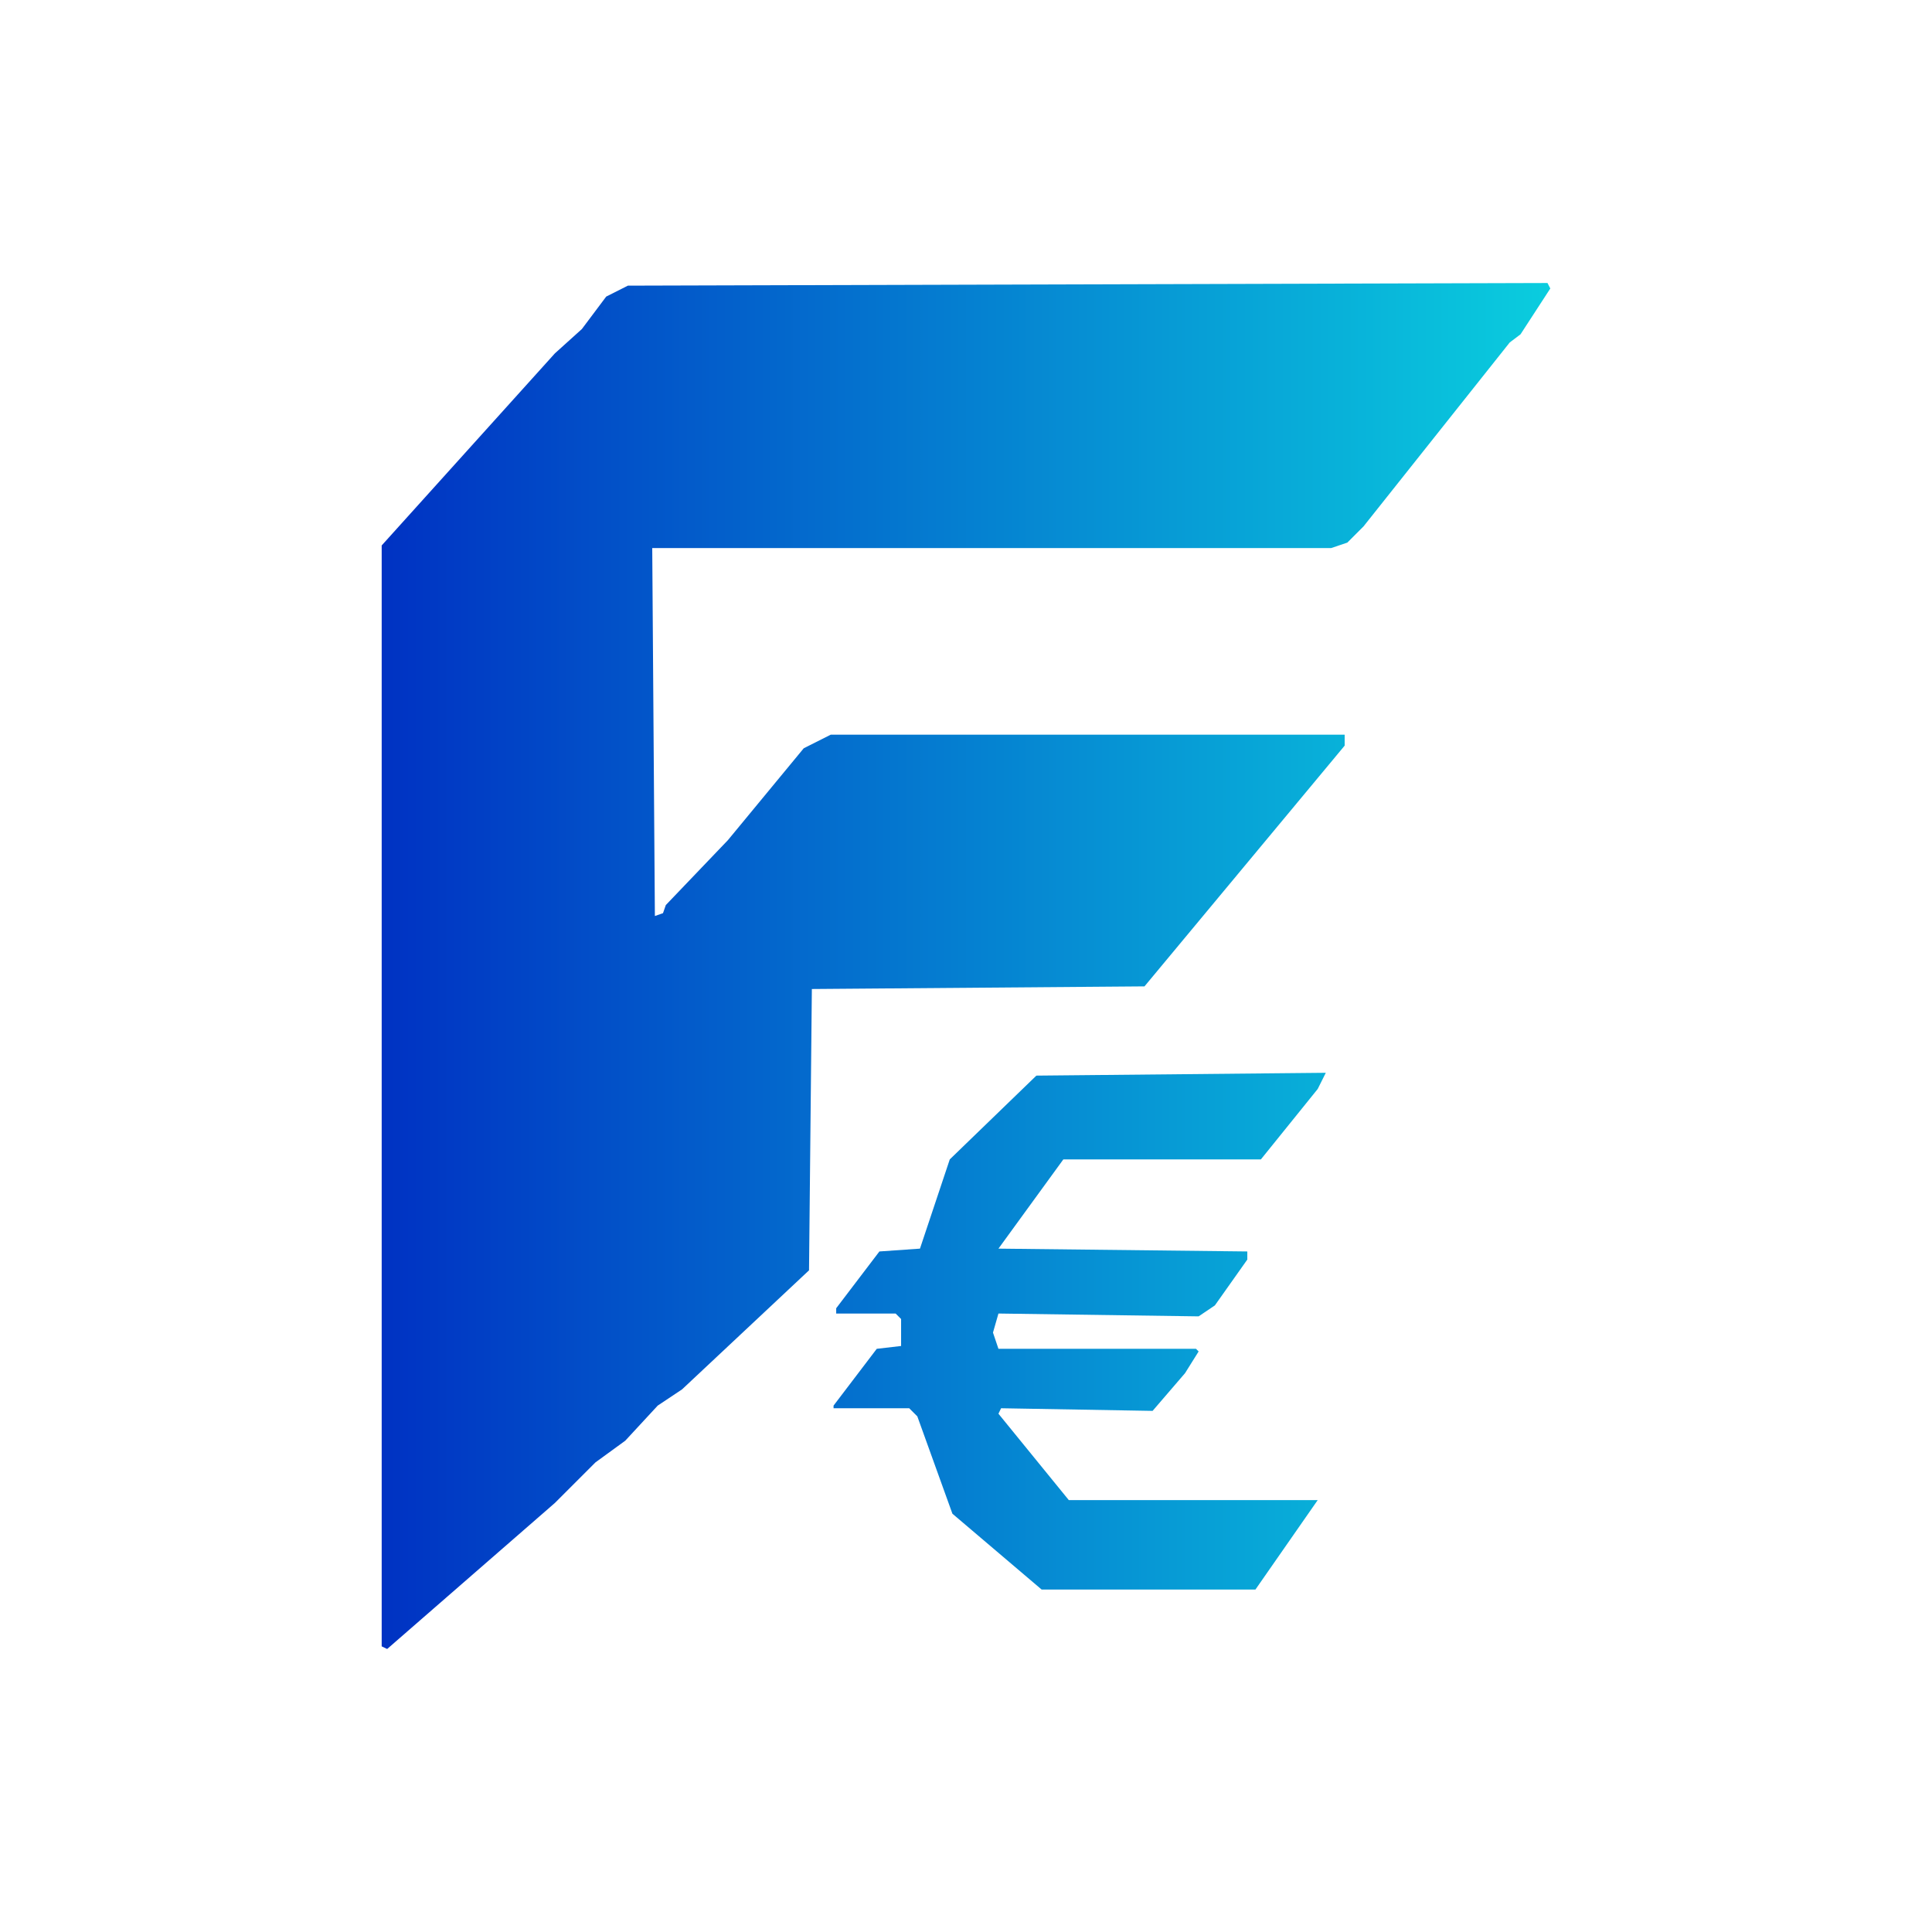
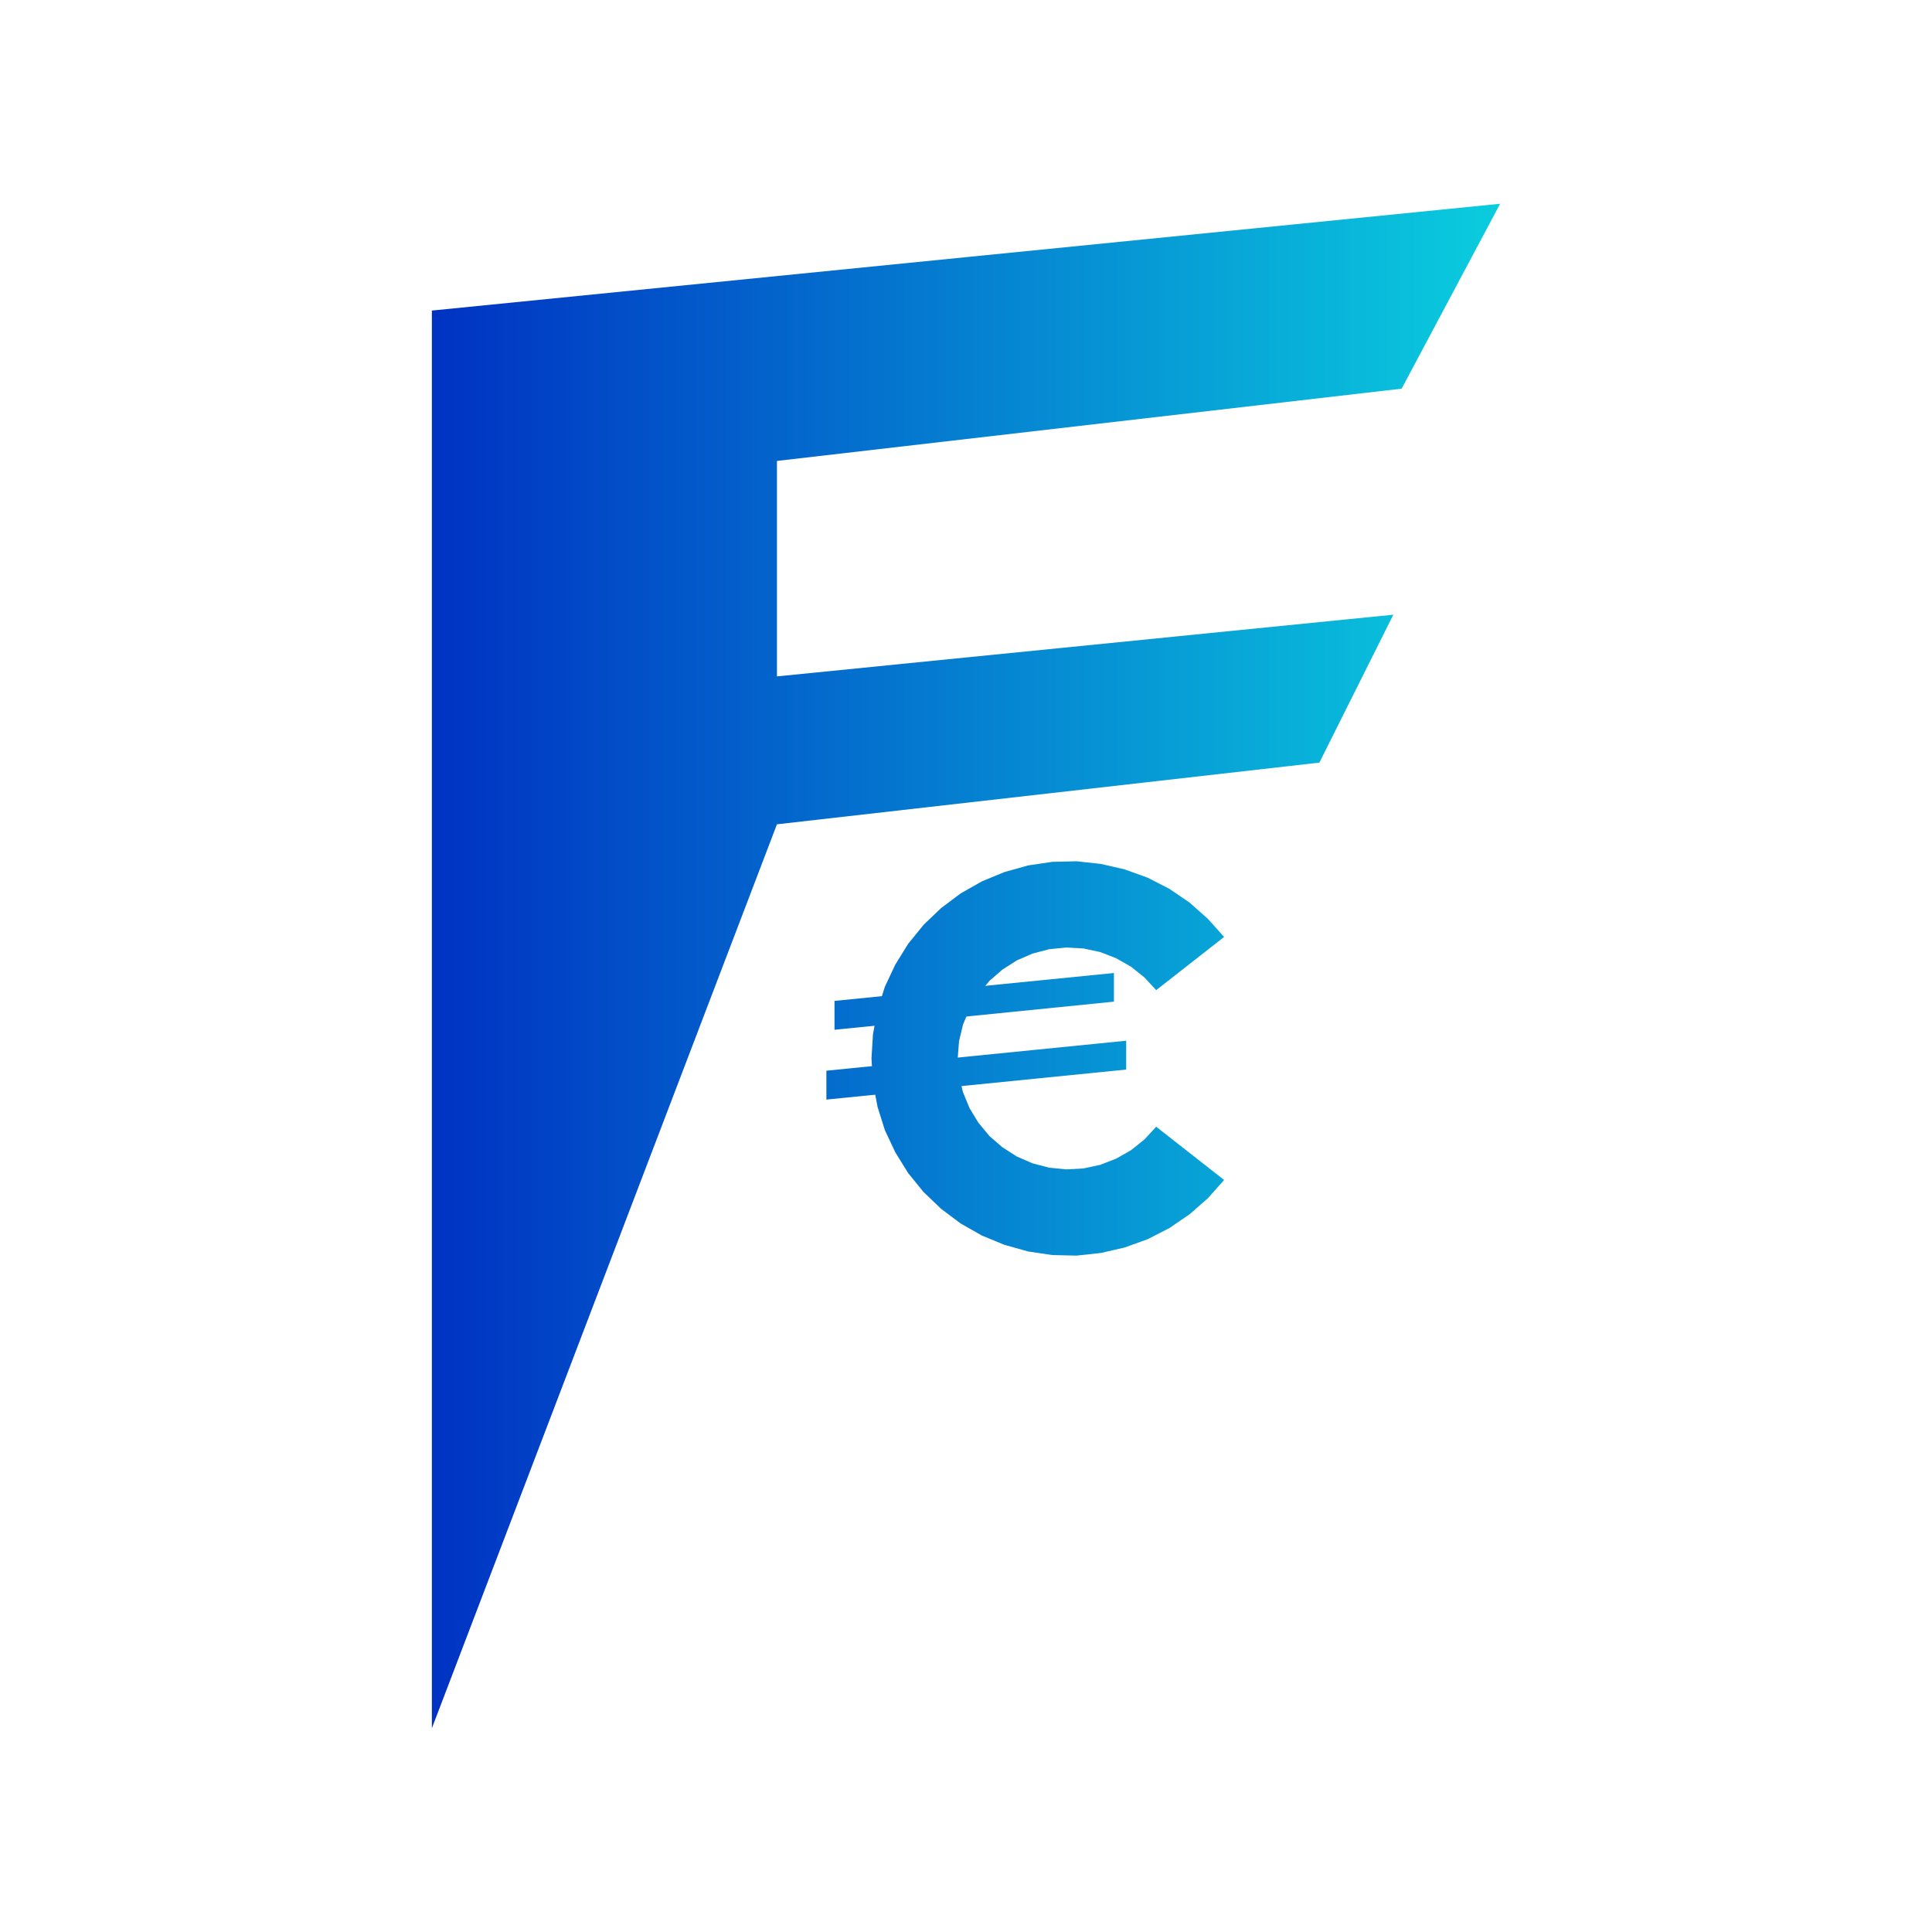
<svg xmlns="http://www.w3.org/2000/svg" viewBox="0 0 1024 1024" width="1024" height="1024">
  <defs>
-     <linearGradient id="band" x1="202.3" y1="0" x2="821.7" y2="0" gradientUnits="userSpaceOnUse">
+     <linearGradient id="band" x1="228.9" y1="0" x2="795.1" y2="0" gradientUnits="userSpaceOnUse">
      <stop offset="0" stop-color="#0032C3" />
      <stop offset="1" stop-color="#0ACDDE" />
    </linearGradient>
  </defs>
  <rect width="1024" height="1024" fill="#FFFFFF" />
  <g id="mark">
-     <path fill="url(#band)" d="M202.3 289.1L294.1 187.3L308.4 174.4L321.3 157.2L332.8 151.4L820.2 150.0L821.7 152.9L805.9 177.2L800.2 181.5L722.7 279.0L714.1 287.6L705.5 290.5L345.7 290.5L347.1 485.5L351.4 484.0L352.9 479.7L385.8 445.3L426.0 396.6L440.3 389.4L712.7 389.4L712.7 395.2L606.6 522.8L430.3 524.2L428.8 673.3L361.5 736.4L348.6 745.0L331.4 763.6L315.6 775.1L294.1 796.6L205.2 874.0L202.3 872.6L202.3 290.5Z" />
-     <path fill="url(#band)" d="M441.8 745.0L464.7 714.9L477.6 713.4L477.6 699.1L474.7 696.2L443.2 696.2L443.2 693.4L466.1 663.3L487.6 661.8L503.4 614.5L549.3 570.1L702.7 568.6L698.4 577.2L668.3 614.5L563.6 614.5L529.2 661.8L661.1 663.3L661.1 667.6L643.9 691.9L635.3 697.7L529.2 696.2L526.3 706.3L529.2 714.9L633.9 714.9L635.3 716.3L628.1 727.8L610.9 747.8L530.6 746.4L529.2 749.3L566.5 795.1L698.4 795.1L665.4 842.5L552.1 842.5L504.8 802.3L486.2 750.7L481.9 746.4L441.8 746.4Z" />
+     <path fill="url(#band)" d="M228.9 164.6L795.1 108.0L742.9 206.0L411.8 244.3L411.8 358.5L738.5 325.8L699.3 404.2L411.8 436.9L228.9 916.0Z" />
+     <path fill="url(#band)" d="M648.8 496.6L640.2 487.0L630.5 478.4L619.8 471.1L608.3 465.2L596.1 460.8L583.5 457.9L570.6 456.5L557.7 456.8L544.9 458.7L532.4 462.2L520.5 467.1L509.2 473.5L498.8 481.3L489.5 490.2L481.3 500.3L474.5 511.3L469.0 523.0L465.1 535.4L462.7 548.1L461.9 561.0L462.7 573.9L465.1 586.6L469.0 599.0L474.5 610.7L481.3 621.7L489.5 631.8L498.8 640.7L509.2 648.5L520.5 654.9L532.4 659.8L544.9 663.3L557.7 665.2L570.6 665.5L583.5 664.1L596.1 661.2L608.3 656.8L619.8 650.9L630.5 643.6L640.2 635.1L648.8 625.4L612.8 597.2L606.6 603.9L599.5 609.6L591.6 614.1L583.1 617.4L574.2 619.3L565.2 619.8L556.1 618.9L547.3 616.6L539.0 613.0L531.3 608.1L524.4 602.1L518.6 595.1L513.9 587.4L510.4 578.9L508.3 570.1L507.6 561.0L508.3 551.9L510.4 543.1L513.9 534.7L518.6 526.9L524.4 519.9L531.3 513.9L539.0 509.0L547.3 505.4L556.1 503.1L565.2 502.2L574.2 502.7L583.1 504.6L591.6 507.9L599.5 512.4L606.6 518.1L612.8 524.8Z" />
+     <path fill="url(#band)" d="M442.3 530.5L590.4 515.7L590.4 530.9L442.3 545.8Z" />
+     <path fill="url(#band)" d="M438.0 567.5L596.9 551.6L596.9 566.9L438.0 582.8Z" />
  </g>
</svg>
